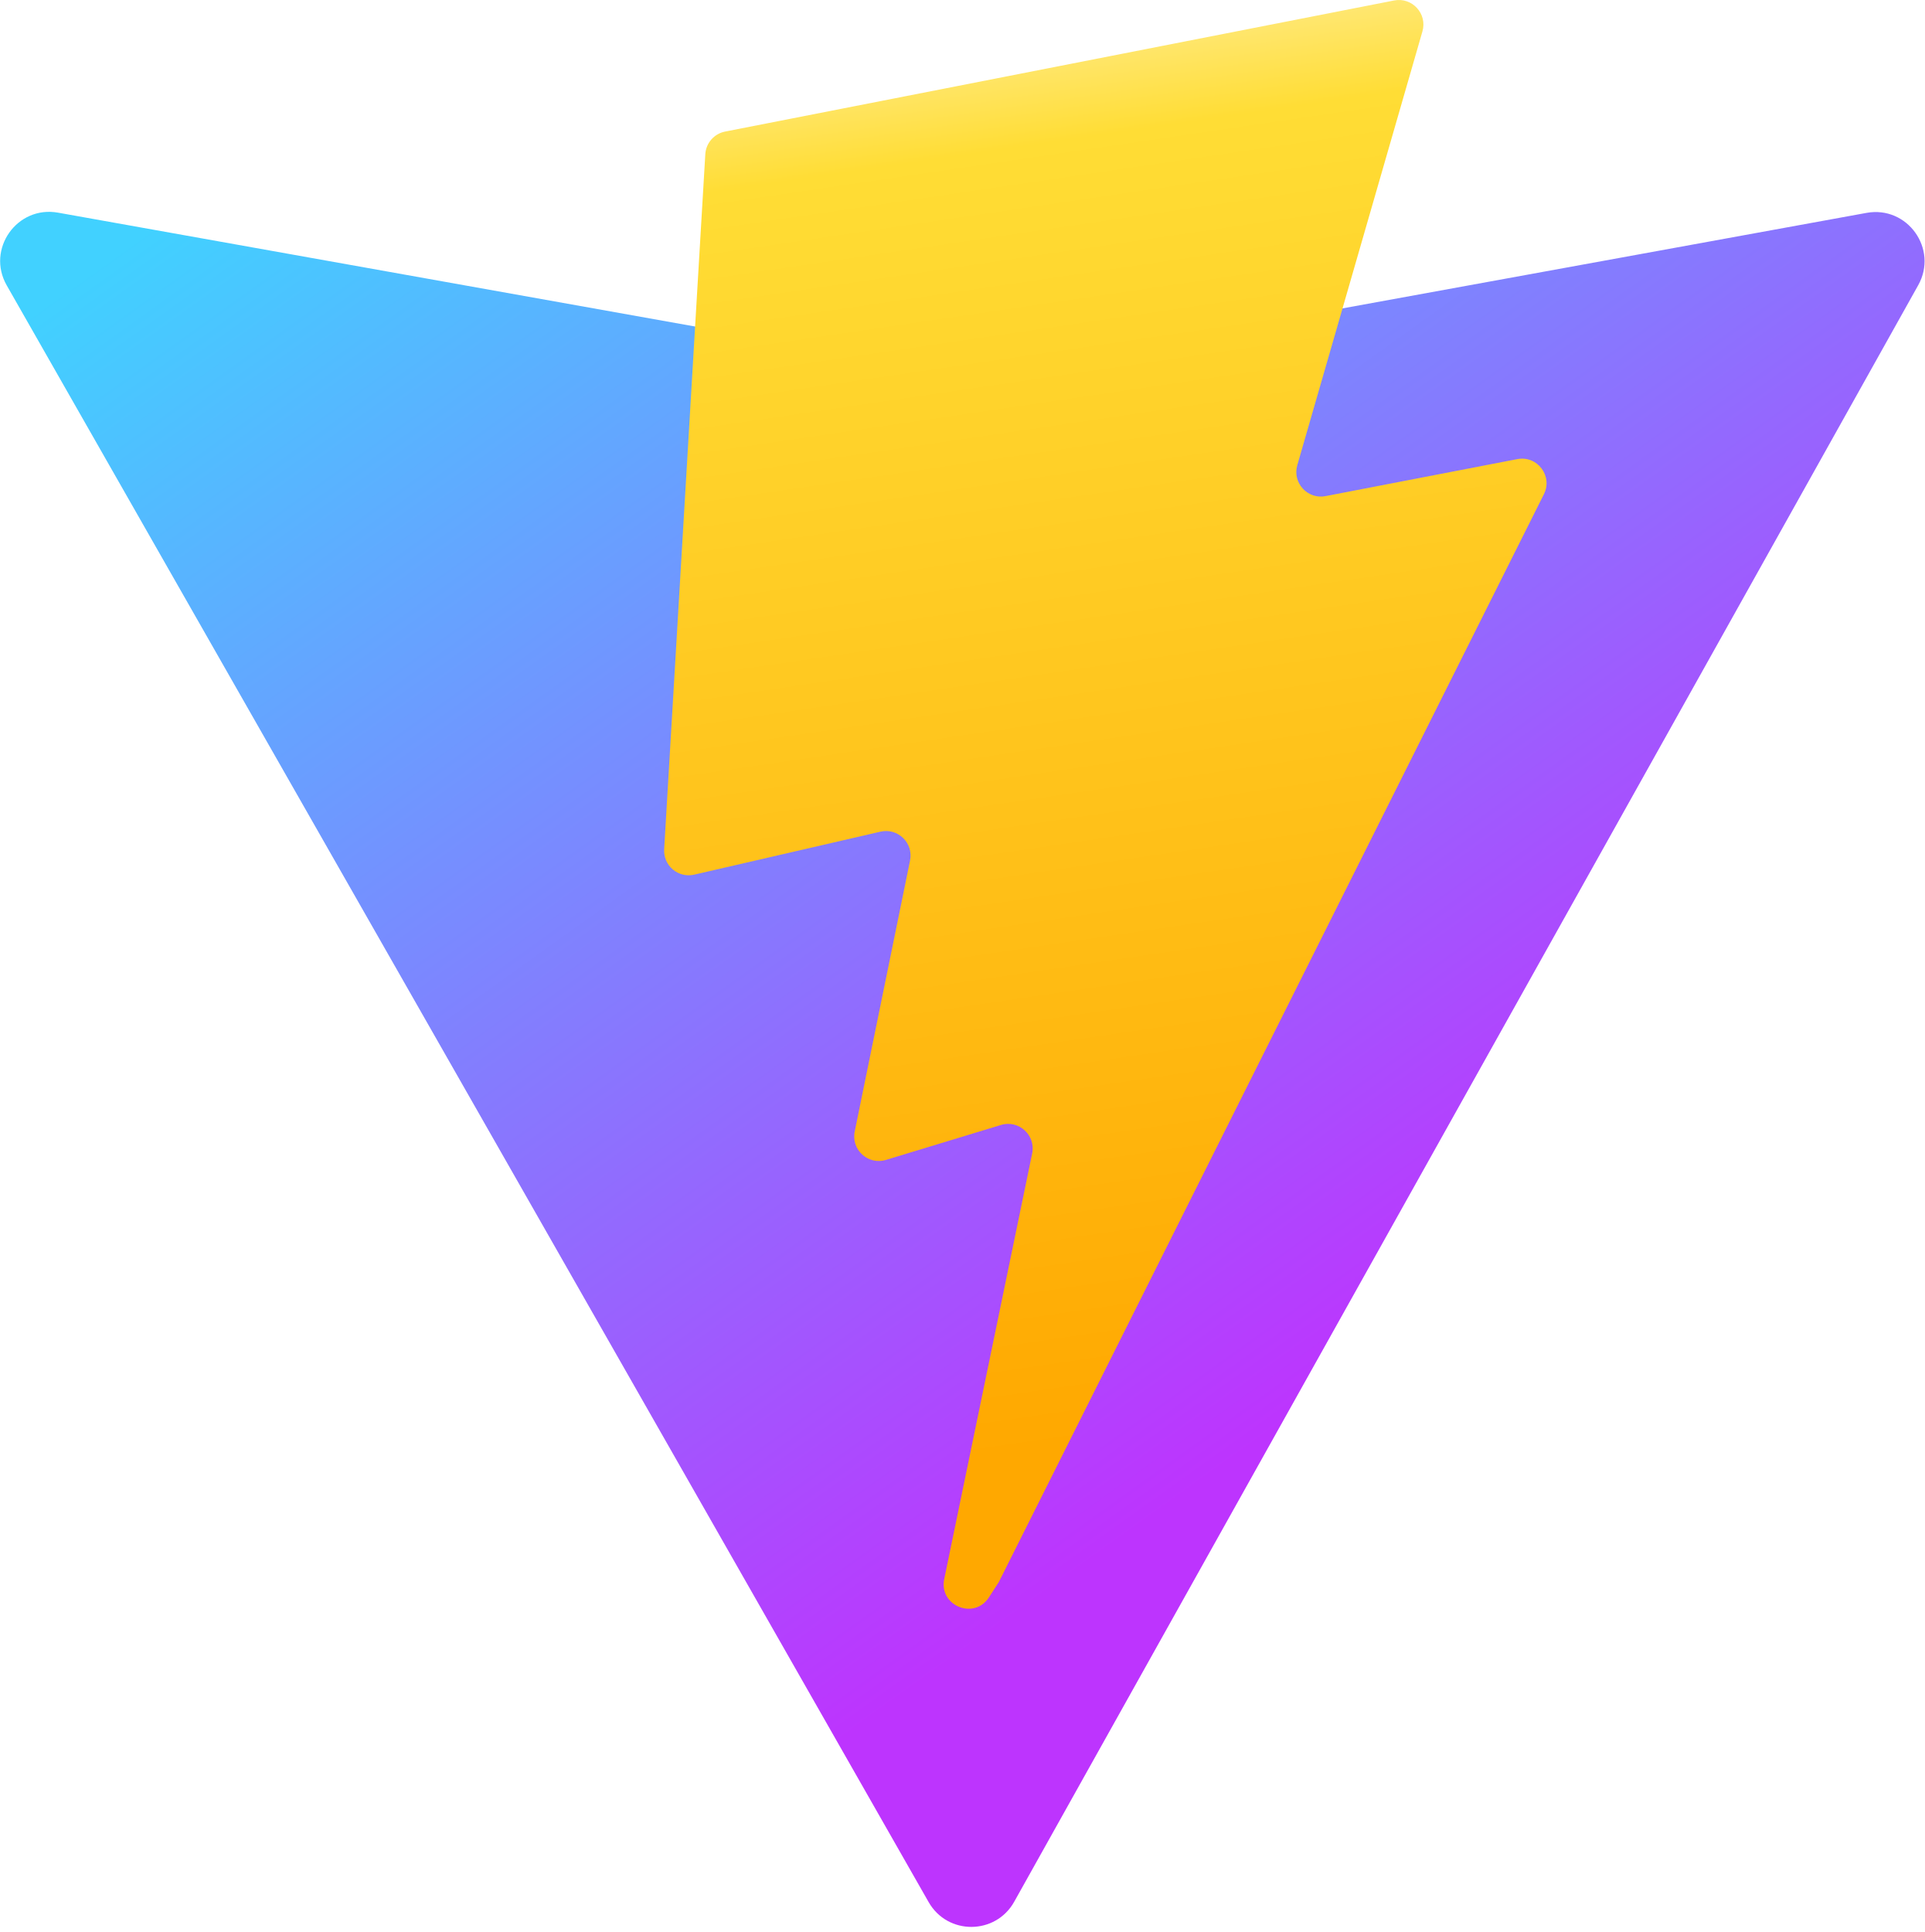
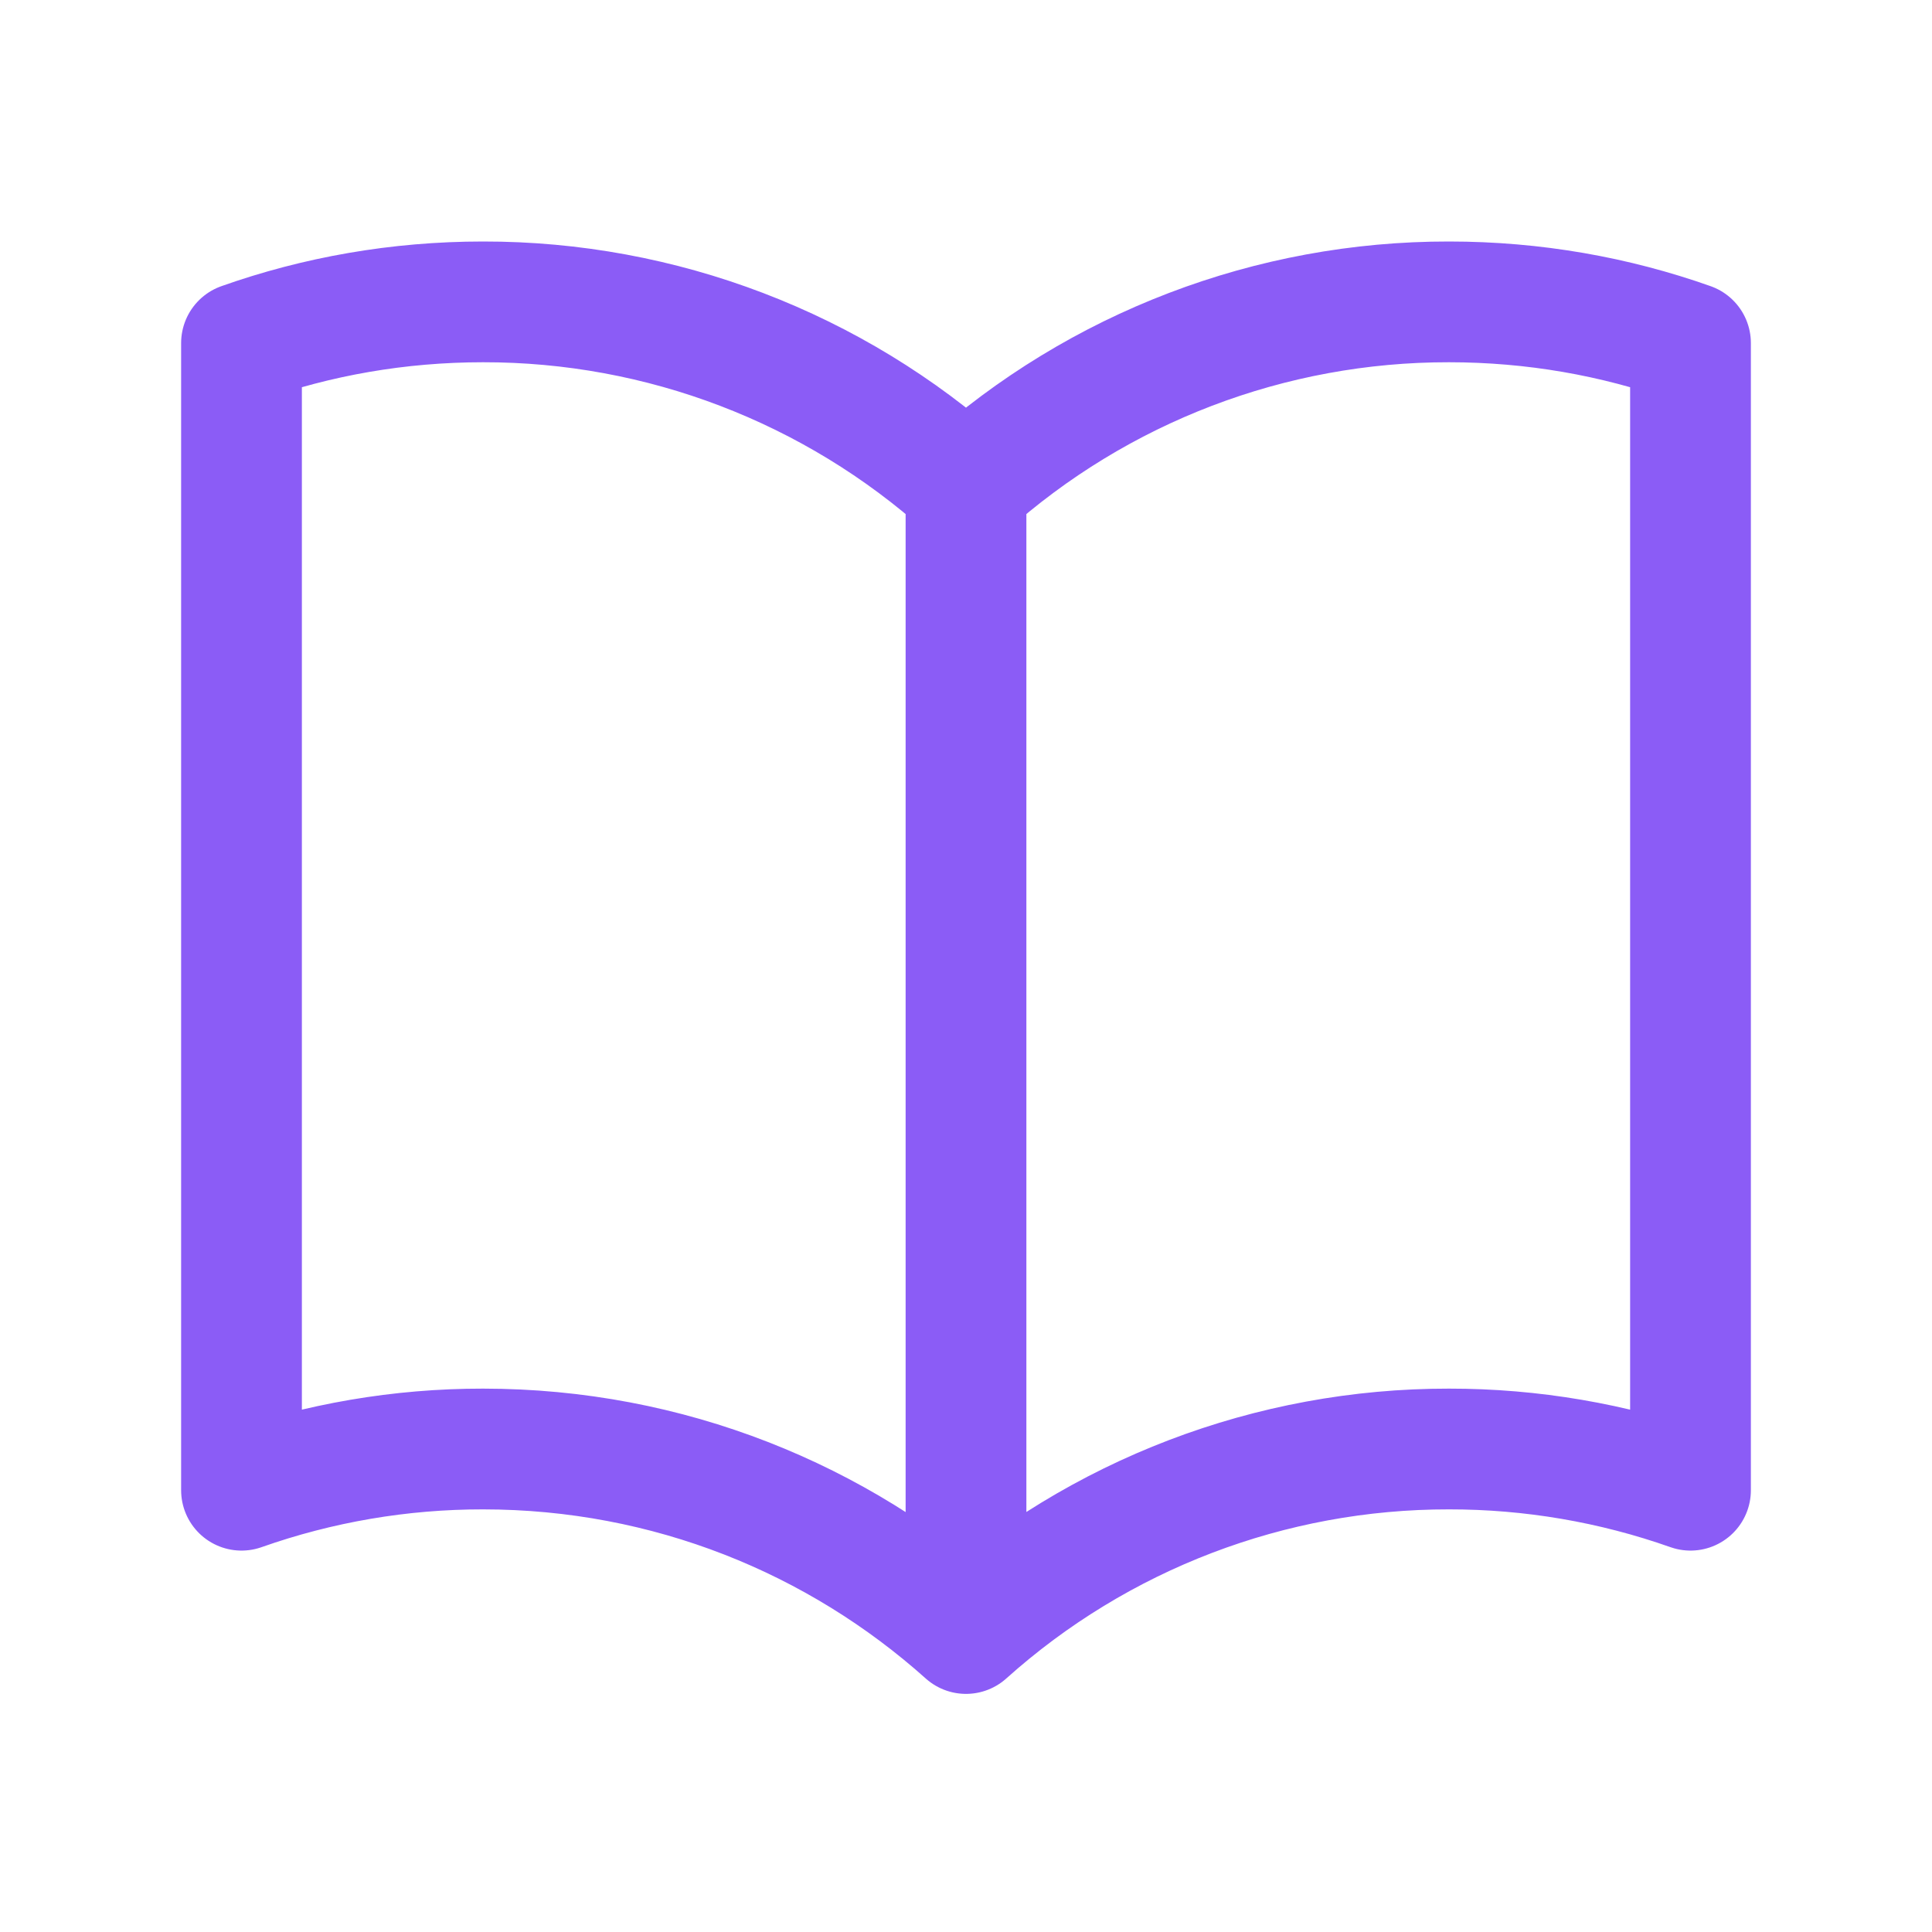
- <svg xmlns="http://www.w3.org/2000/svg" aria-hidden="true" role="img" class="iconify iconify--logos" width="31.88" height="32" preserveAspectRatio="xMidYMid meet" viewBox="0 0 256 257">
-   <defs>
-     <linearGradient id="IconifyId1813088fe1fbc01fb466" x1="-.828%" x2="57.636%" y1="7.652%" y2="78.411%">
-       <stop offset="0%" stop-color="#41D1FF" />
-       <stop offset="100%" stop-color="#BD34FE" />
-     </linearGradient>
-     <linearGradient id="IconifyId1813088fe1fbc01fb467" x1="43.376%" x2="50.316%" y1="2.242%" y2="89.03%">
-       <stop offset="0%" stop-color="#FFEA83" />
-       <stop offset="8.333%" stop-color="#FFDD35" />
-       <stop offset="100%" stop-color="#FFA800" />
-     </linearGradient>
-   </defs>
-   <path fill="url(#IconifyId1813088fe1fbc01fb466)" d="M255.153 37.938L134.897 252.976c-2.483 4.44-8.862 4.466-11.382.048L.875 37.958c-2.746-4.814 1.371-10.646 6.827-9.67l120.385 21.517a6.537 6.537 0 0 0 2.322-.004l117.867-21.483c5.438-.991 9.574 4.796 6.877 9.62Z" />
-   <path fill="url(#IconifyId1813088fe1fbc01fb467)" d="M185.432.063L96.44 17.501a3.268 3.268 0 0 0-2.634 3.014l-5.474 92.456a3.268 3.268 0 0 0 3.997 3.378l24.777-5.718c2.318-.535 4.413 1.507 3.936 3.838l-7.361 36.047c-.495 2.426 1.782 4.5 4.151 3.78l15.304-4.649c2.372-.72 4.652 1.36 4.15 3.788l-11.698 56.621c-.732 3.542 3.979 5.473 5.943 2.437l1.313-2.028l72.516-144.72c1.215-2.423-.88-5.186-3.54-4.672l-25.505 4.922c-2.396.462-4.435-1.77-3.759-4.114l16.646-57.705c.677-2.35-1.37-4.583-3.769-4.113Z" />
+ <svg xmlns="http://www.w3.org/2000/svg" fill="none" viewBox="0 0 24 24" stroke-width="1.5" stroke="currentColor" class="w-6 h-6">
+   <path stroke-linecap="round" stroke="#8B5CF6" stroke-linejoin="round" d="M12 6.042A8.967 8.967 0 0 0 6 3.75c-1.052 0-2.062.18-3 .512v14.25A8.987 8.987 0 0 1 6 18c2.305 0 4.408.867 6 2.292m0-14.25a8.966 8.966 0 0 1 6-2.292c1.052 0 2.062.18 3 .512v14.25A8.987 8.987 0 0 0 18 18a8.967 8.967 0 0 0-6 2.292m0-14.25v14.25" />
</svg>
